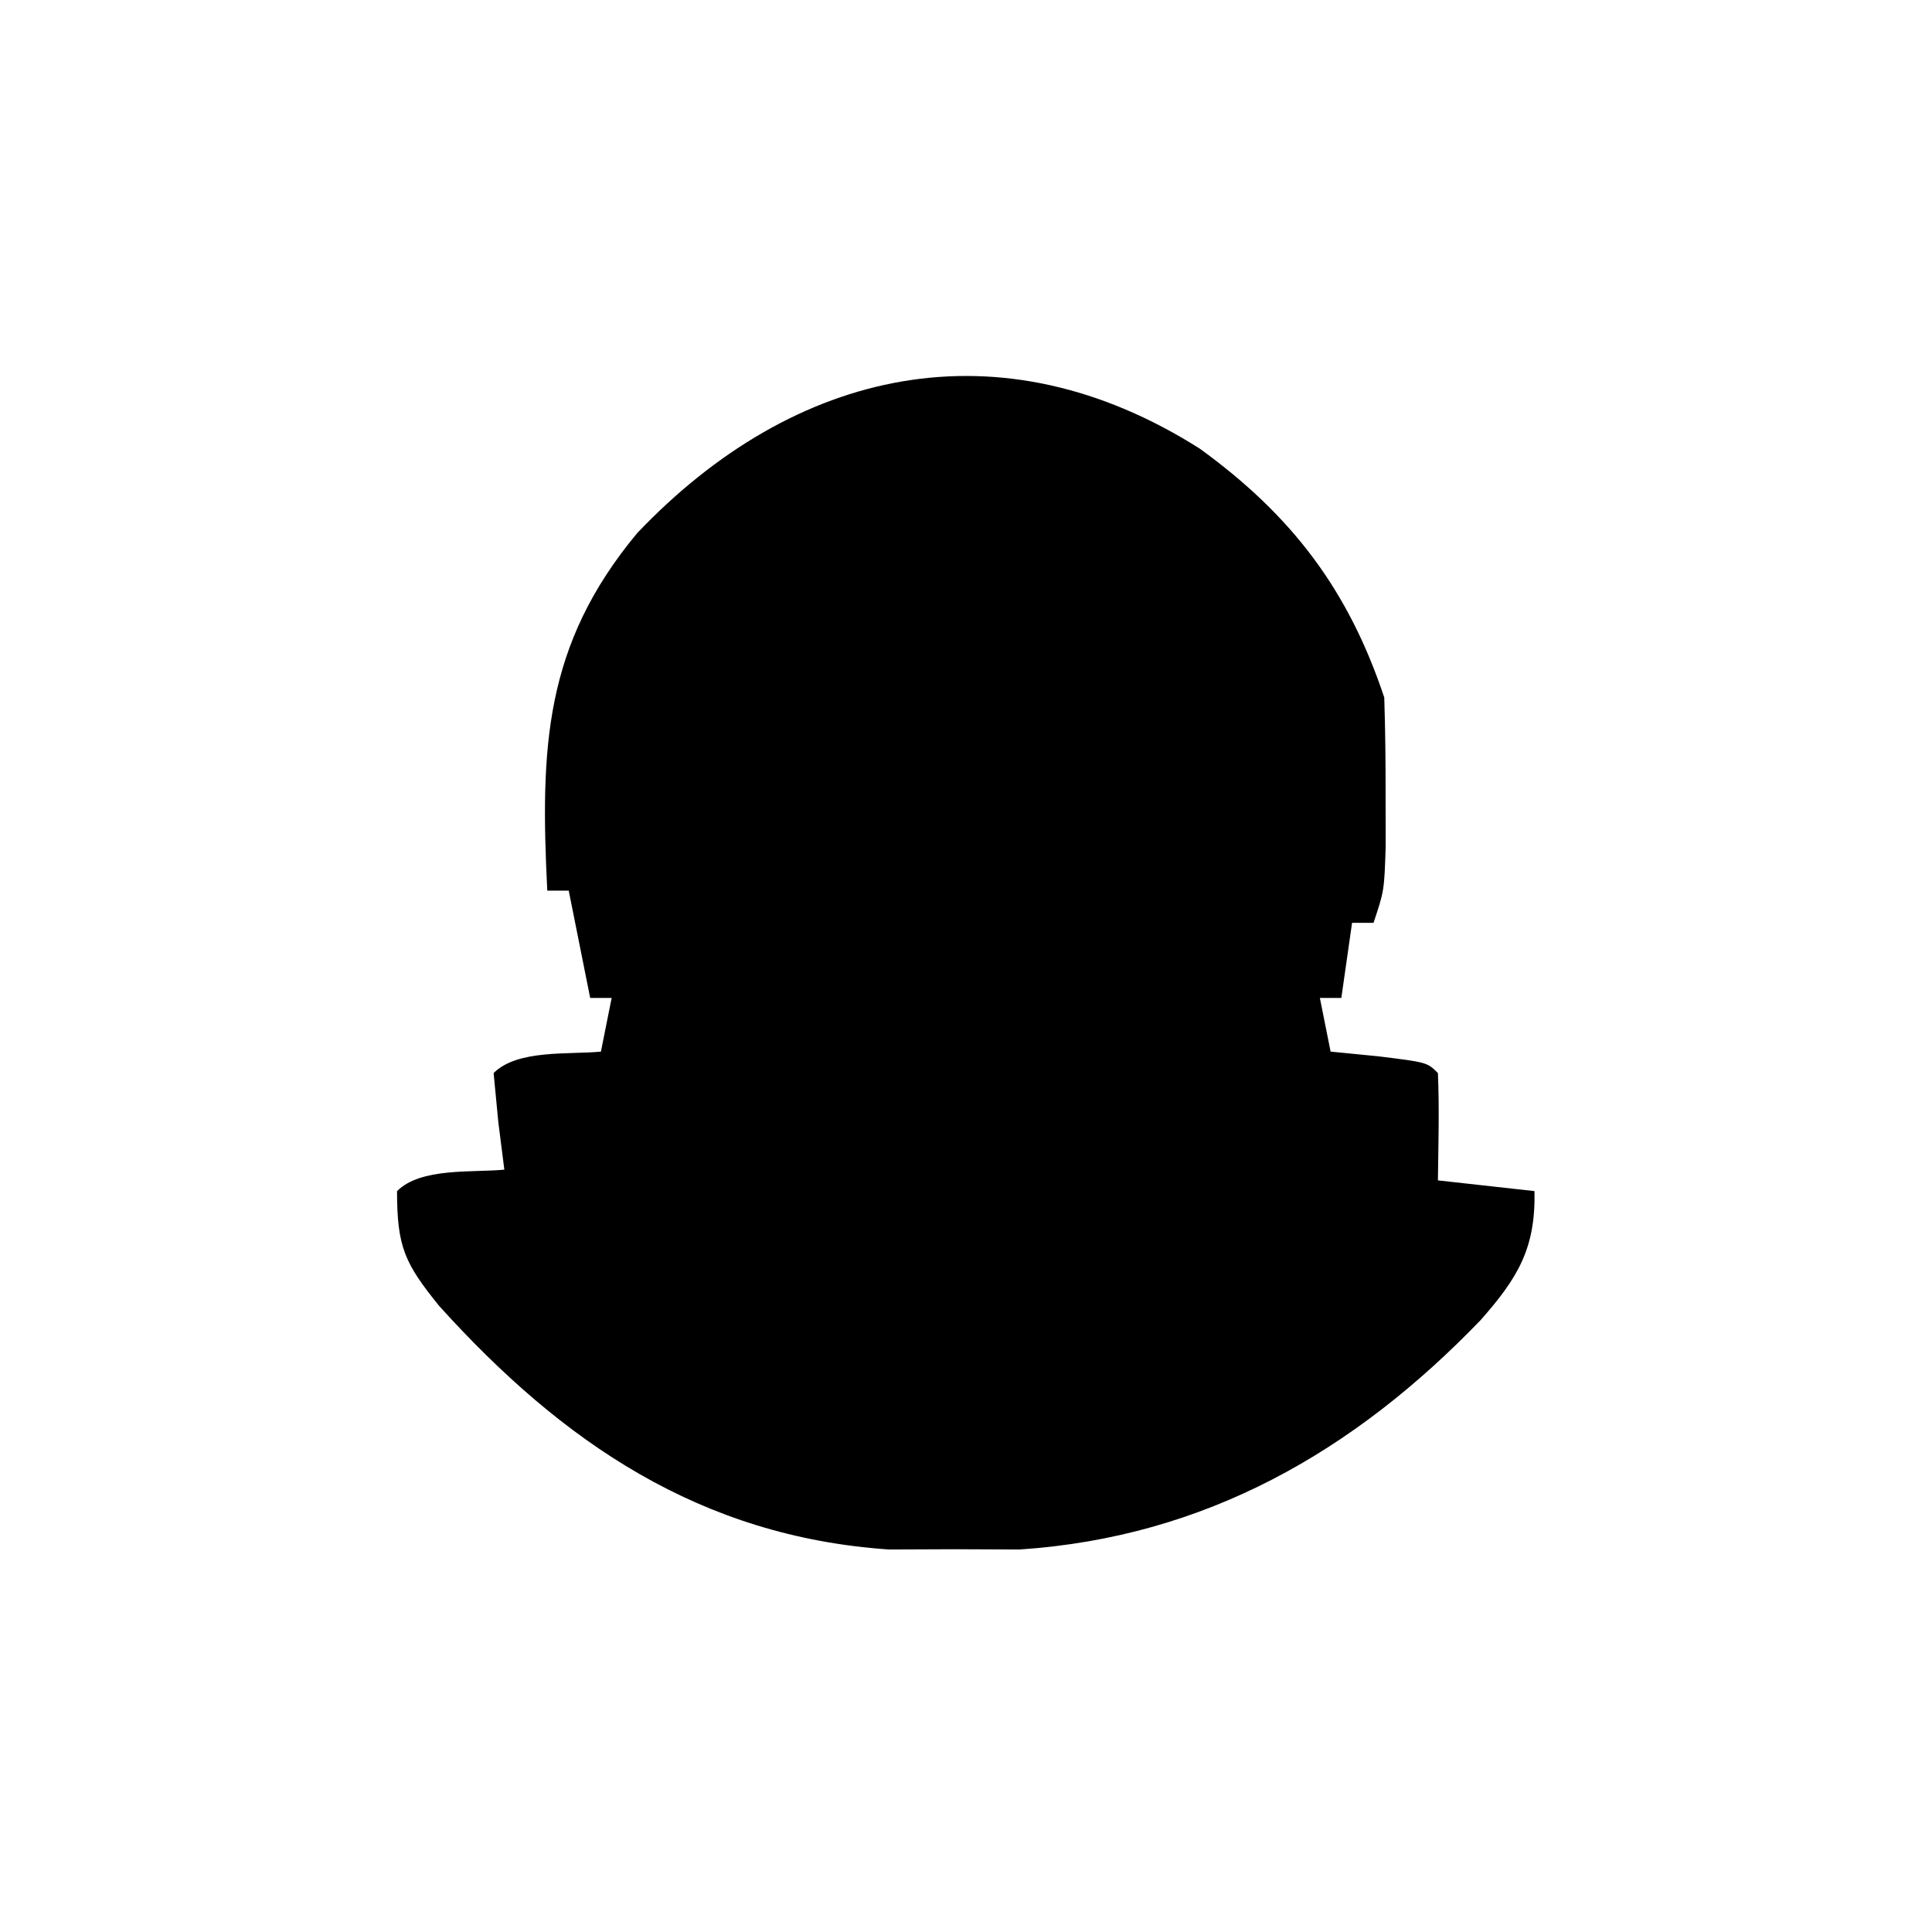
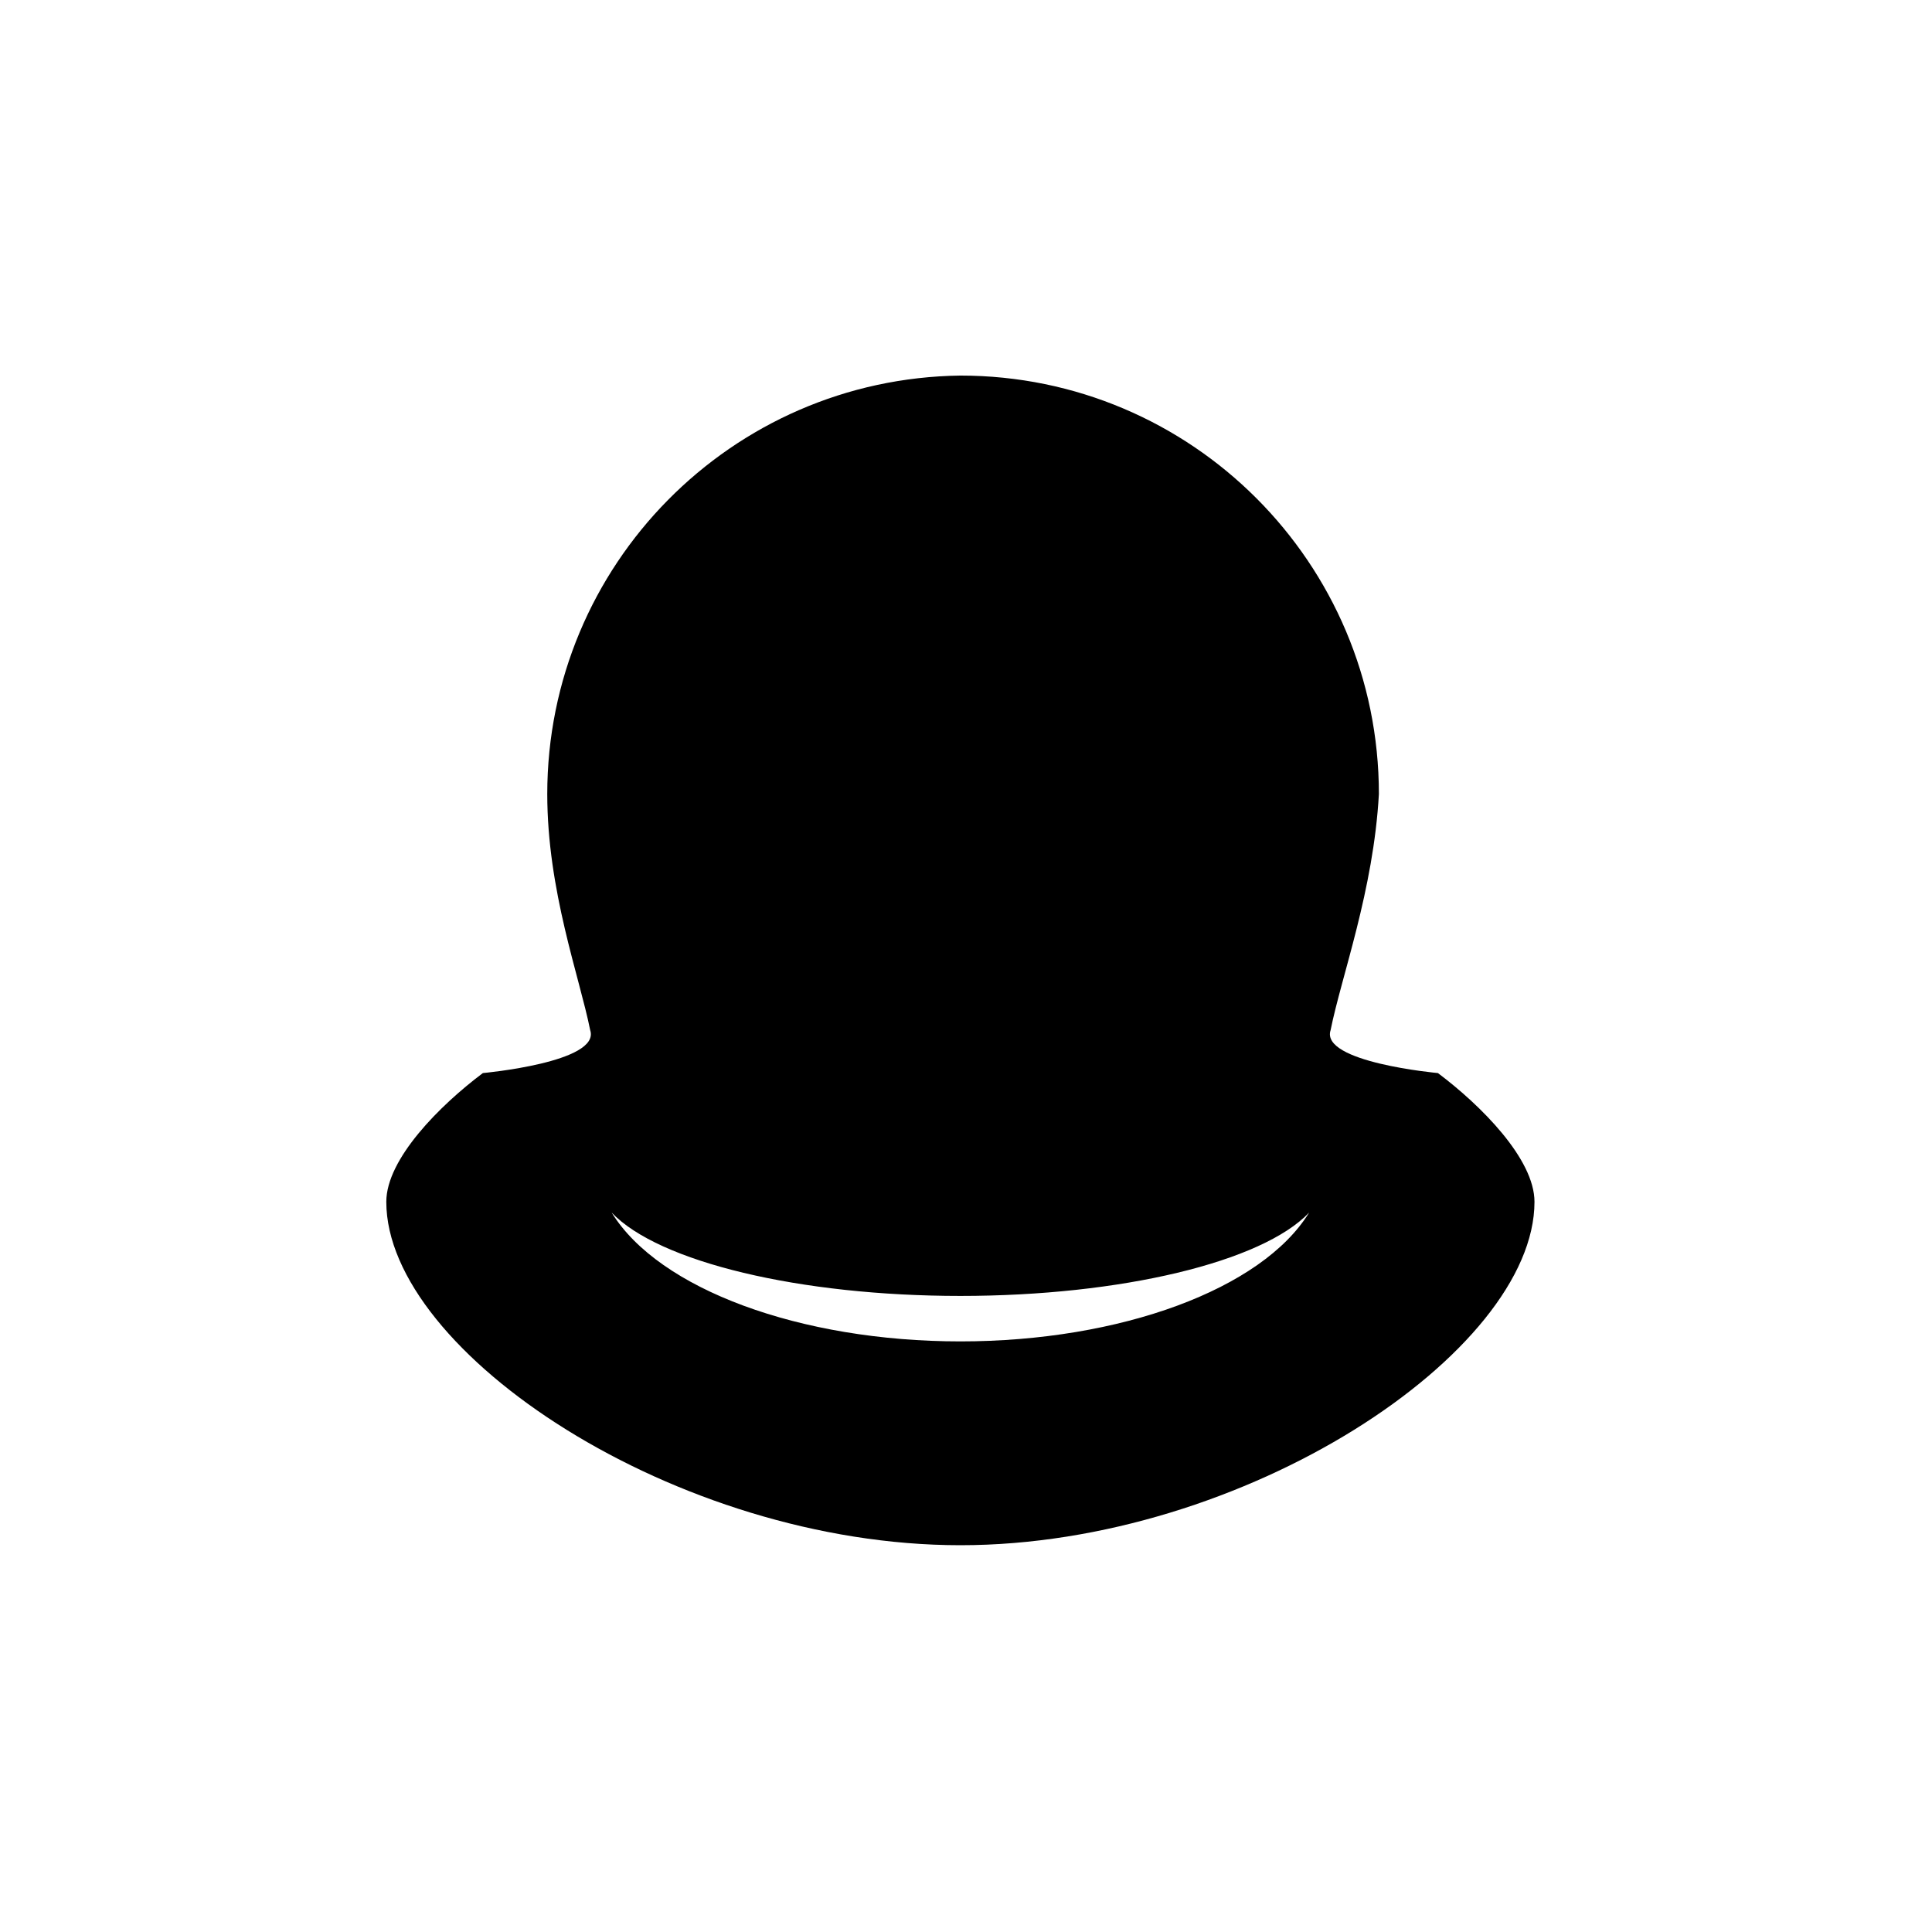
<svg xmlns="http://www.w3.org/2000/svg" viewBox="0 0 24 24">
-   <g transform="translate(0 0) scale(0.1333)">
-     <path d="M0 0 C8.599 6.235 13.85 13.174 17.188 23.188 C17.284 26.186 17.317 29.187 17.312 32.188 C17.315 33.796 17.318 35.405 17.32 37.062 C17.188 41.188 17.188 41.188 16.188 44.188 C15.527 44.188 14.867 44.188 14.188 44.188 C13.857 46.498 13.527 48.807 13.188 51.188 C12.527 51.188 11.867 51.188 11.188 51.188 C11.682 53.663 11.682 53.663 12.188 56.188 C13.652 56.332 15.116 56.476 16.625 56.625 C21.188 57.188 21.188 57.188 22.188 58.188 C22.33 61.524 22.23 64.847 22.188 68.188 C25.157 68.517 28.128 68.847 31.188 69.188 C31.304 74.557 29.609 77.296 26.188 81.188 C14.393 93.447 0.526 101.431 -16.785 102.586 C-18.795 102.578 -20.804 102.57 -22.875 102.562 C-24.887 102.57 -26.899 102.578 -28.973 102.586 C-46.529 101.388 -59.407 92.614 -70.898 79.875 C-74.085 75.925 -74.812 74.424 -74.812 69.188 C-72.591 66.966 -67.8 67.482 -64.812 67.188 C-65.091 64.991 -65.091 64.991 -65.375 62.75 C-65.519 61.244 -65.664 59.739 -65.812 58.188 C-63.591 55.966 -58.8 56.482 -55.812 56.188 C-55.483 54.538 -55.153 52.888 -54.812 51.188 C-55.472 51.188 -56.133 51.188 -56.812 51.188 C-57.803 46.237 -57.803 46.237 -58.812 41.188 C-59.472 41.188 -60.133 41.188 -60.812 41.188 C-61.471 27.876 -61.107 18.306 -52.438 7.875 C-37.78 -7.539 -18.625 -11.815 0 0 Z " fill="currentColor" transform="translate(111.8125,41.8125)" />
-     <path d="M0 0 C4.072 0.012 8.144 0.023 12.34 0.035 C16.415 0.044 20.489 0.053 24.688 0.062 C27.852 0.074 31.017 0.086 34.277 0.098 C35.277 5.098 35.277 5.098 35.277 10.098 C38.247 10.428 41.217 10.758 44.277 11.098 C44.772 13.078 44.772 13.078 45.277 15.098 C32.185 26.619 21.78 28.962 4.277 28.098 C1.607 27.793 -1.061 27.468 -3.723 27.098 C-3.723 26.438 -3.723 25.778 -3.723 25.098 C-5.043 24.768 -6.363 24.438 -7.723 24.098 C-12.915 22.175 -16.614 19.805 -20.723 16.098 C-20.393 14.448 -20.063 12.798 -19.723 11.098 C-16.423 11.098 -13.123 11.098 -9.723 11.098 C-9.908 9.468 -10.094 7.839 -10.285 6.16 C-10.477 4.477 -10.633 2.789 -10.723 1.098 C-8.182 -1.443 -3.593 0.036 0 0 Z " fill="none" transform="translate(77.72266,100.9023)" />
+   <g transform="scale(0.1333)">
+     <path fill-rule="evenodd" fill="currentColor" d="   M89.5 35   A39 39 0 0 1 128.5 74   C128 83 125 91 124 96   C123 99 134 100 134 100   C138 103 143 108 143 112   C143 126 116 144 89.5 144   C63 144 36 126 36 112   C36 108 41 103 45 100   C45 100 56 99 55 96   C54 91 51 83 51 74   A39 39 0 0 1 89.5 35 Z   M57 113 A34 17 0 0 0 122 113 A34 11 0 0 1 57 113 Z" />
  </g>
</svg>
